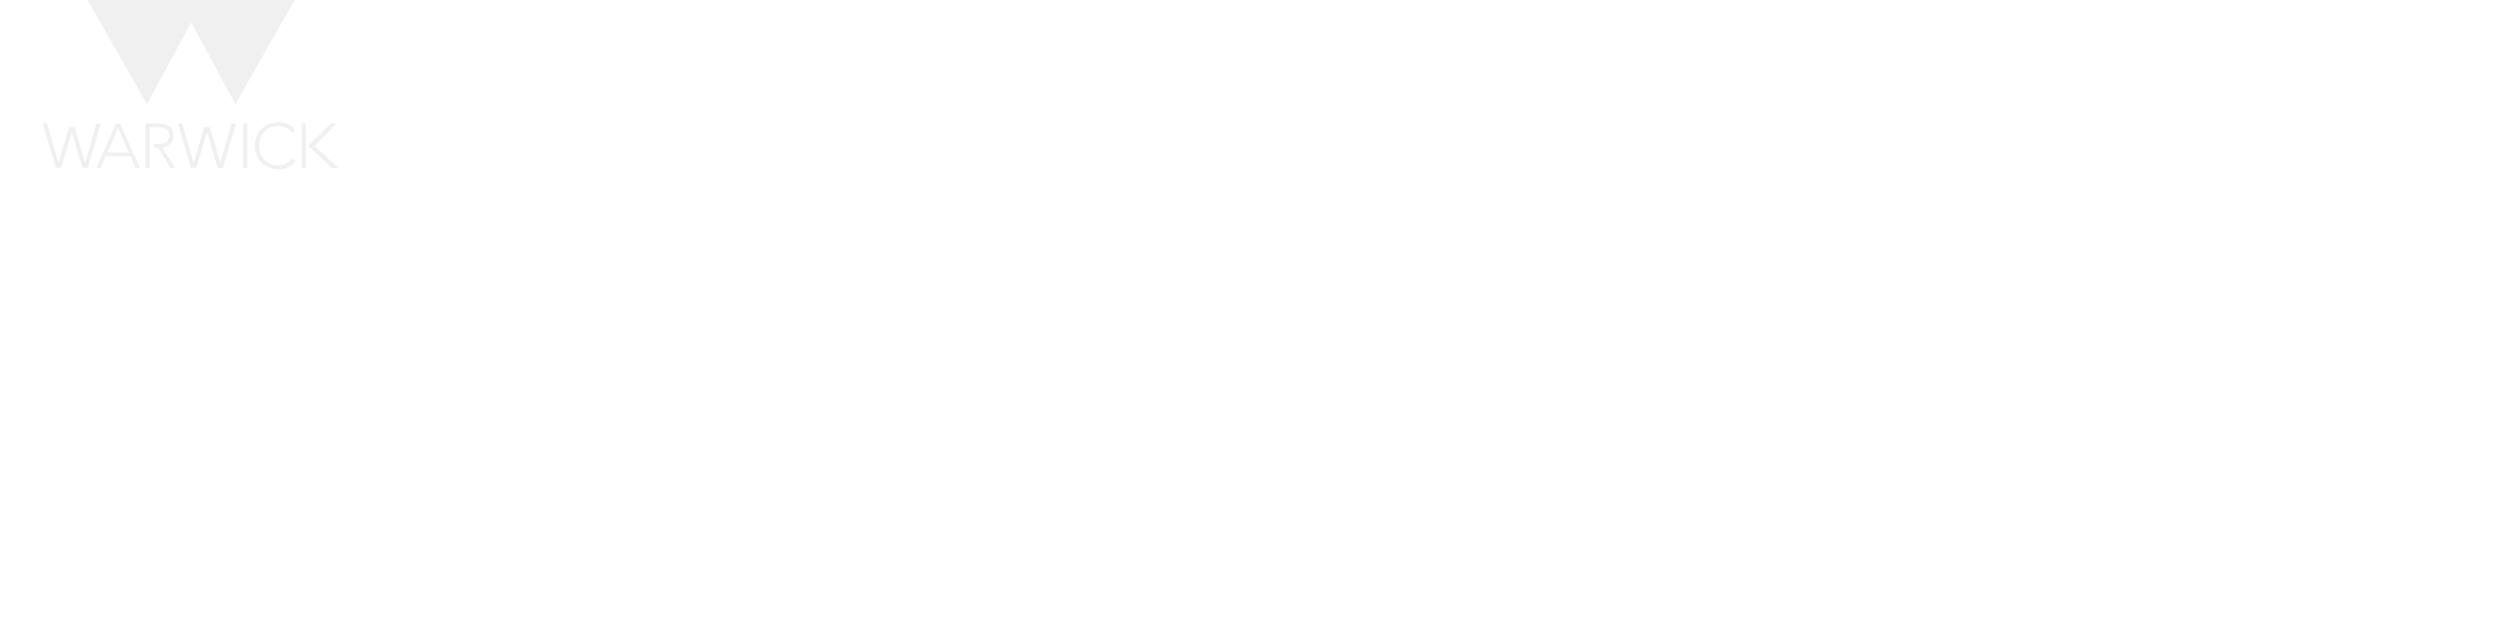
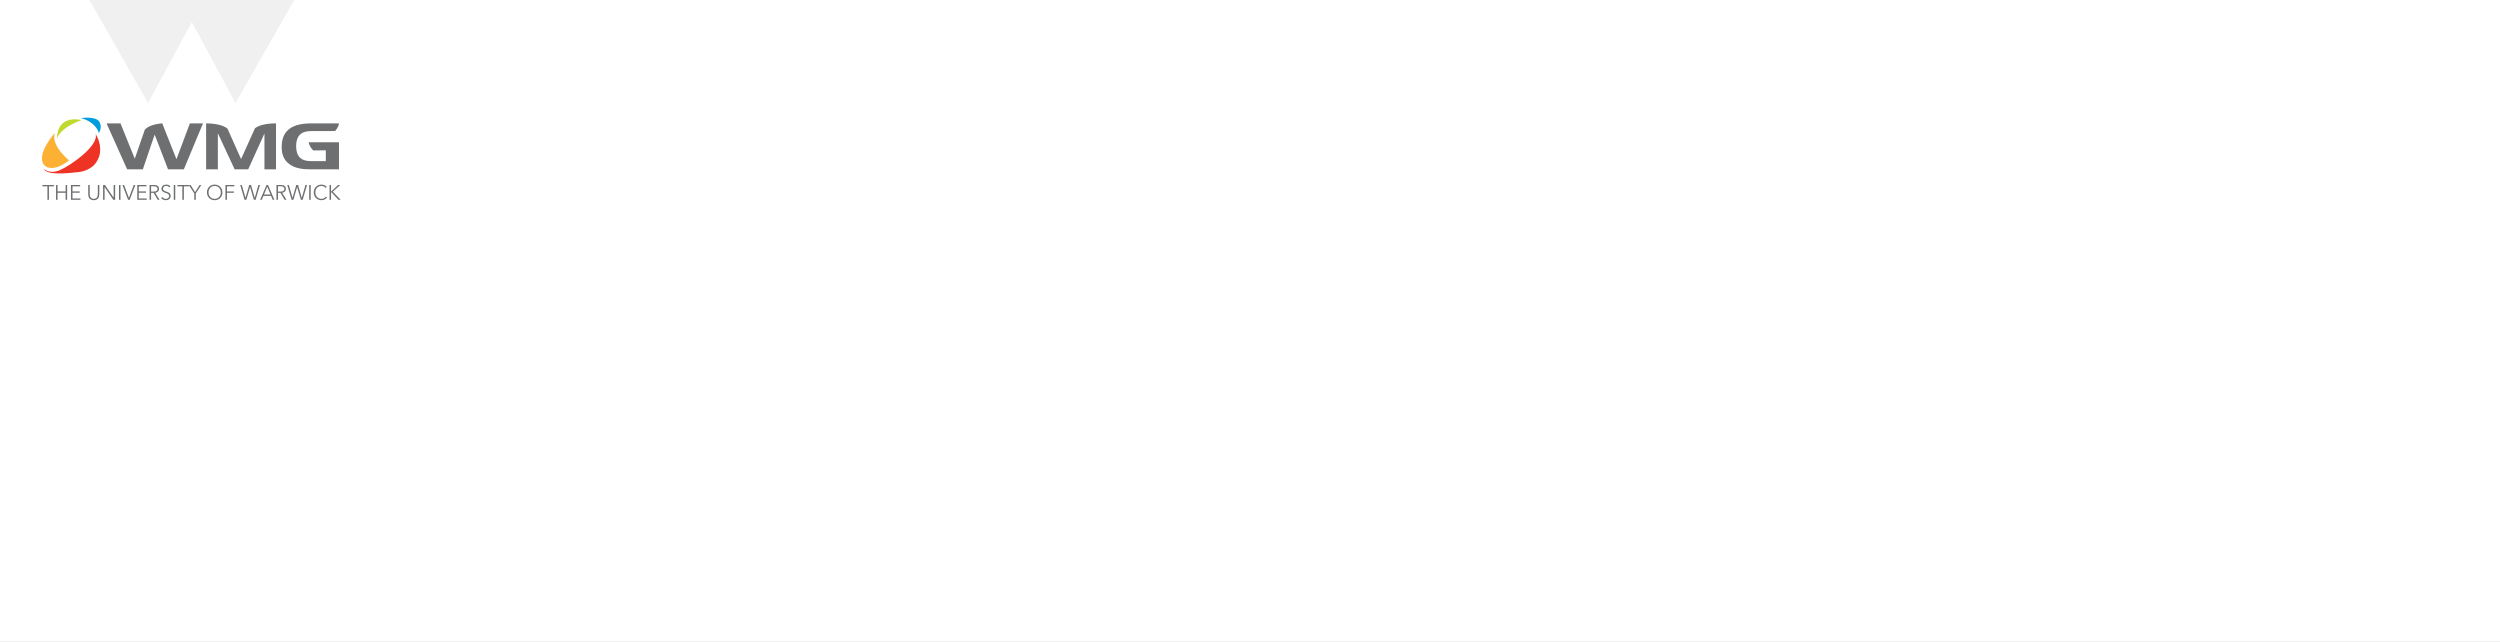
- <svg xmlns="http://www.w3.org/2000/svg" xmlns:xlink="http://www.w3.org/1999/xlink" x="0" y="0" version="1.1" width="1170" height="300" viewBox="0, 0, 1170, 300" shape-rendering="geometricPrecision">
-   <defs>
-     <filter id="maskfilter">
-       <feColorMatrix in="SourceGraphic" color-interpolation-filters="sRGB" values="0 0 0 0 0       0 0 0 0 0       0 0 0 0 0       0.213 0.715 0.072 0 0" />
-     </filter>
-     <filter id="invert">
-       <feColorMatrix in="SourceGraphic" type="matrix" color-interpolation-filters="sRGB" values="-1 0 0 0 1       0 -1 0 0 1       0 0 -1 0 1       0 0 0 1.01 0" />
-     </filter>
-     <g id="all-logo">
-       <path d="m 430,0 570,1000 424,-785 424,785 570,-1000" id="window" fill="black" />
-       <path d="     m 0,1184.3     42.097,0     108.735,379.308     102.715,-343.038     52.007,0     101,343.038     108.538,-379.308     42.1,0     -125.598,428.3     -50.161,0     -101.851,-344.83     -103.813,344.83     -50.156,0     -125.613,-428.3     42.097,0      m 578.615,278.3 102.16,-234.75 102.16,234.75 -204.32,0 z     m 121.36,-278.3 -38.41,0 -191.29,428.3 42.74,0 49.51,-113.73 236.52,0 49.51,113.73 42.73,0 -191.31,-428.3      m 405.66,228.898 c 47.67,-8.117 107.59,-33.449 107.59,-112.538 0,-112.54 -113.75,-116.36 -148.42,-116.36 l -122.72,0 0,428.3 40.62,0 0,-392.03 87.61,0 c 86.06,0 102.06,50.44 102.06,80.09 0,29.55 -16.63,79.769 -102.06,80.038 l -46.73,0 0,36.293 41.22,0 117.46,195.609 46.45,0 -123.08,-199.402      m 580.81,199.302 125.63,-428.3 -42.11,0 -108.54,379.308 -99.1,-343.038 -55.82,0 -100.82,343.038 -108.72,-379.308 -42.11,0 125.64,428.3 50.13,0 103.81,-344.83 101.88,344.83 50.13,0      m 194.32,0 40.86,0 0,-428.3 -40.86,0 0,428.3 z      m 339.49,-25.39 c -114.53,0 -185.72,-82.289 -185.72,-188.77 l 0.02,0 c 0,-106.49 71.17,-189.71 185.7,-189.71 43.97,0 98.44,20.57 129.38,66.56 l 33.43,-24.82 c -41.46,-55.67 -98.43,-78.05 -162.81,-78.05 -133.73,0 -226.58,95.33 -226.58,226.02 0,130.7 92.85,225.071 226.58,225.071 64.38,0 121.35,-22.383 162.81,-78.063 l -33.43,-24.808 c -30.94,45.96 -85.41,66.57 -129.38,66.57      m 221.35,25.39 40.859,0 0,-428.301 -40.859,0 0,428.301 z     m 292.13,0 58.81,0 -226.31,-214.14 213.92,-214.16 -56.32,0 -218.87,214.16 228.77,214.14 z     " id="logotype" fill="black" />
+ <svg xmlns="http://www.w3.org/2000/svg" id="svg2" viewBox="0, 0, 1170, 300" height="100%" width="100%" version="1.1" y="0" x="0">
+   <path id="rect5342" d="M 0 0 L 0 300 L 1170 300 L 1170 0 L 137.699 0 L 110.229 48.195 L 89.762 10.303 L 69.297 48.195 L 41.826 0 L 0 0 z " style="fill:#ffffff;fill-opacity:1;stroke:none;stroke-width:9.564;stroke-miterlimit:4;stroke-dasharray:none" />
+   <defs id="defs8">
+     <clipPath id="clipPath64" clipPathUnits="userSpaceOnUse">
+       <path id="path66" d="m 457,600.961 283.465,0 0,85.039 -283.465,0 0,-85.039 z" />
+     </clipPath>
+     <clipPath id="clipPath52" clipPathUnits="userSpaceOnUse">
+       <path id="path54" d="m 0,1288 1199,0 L 1199,0 0,0 0,1288 Z" />
+     </clipPath>
+     <clipPath id="clipPath36" clipPathUnits="userSpaceOnUse">
+       <path id="path38" d="m 457,600.961 283.465,0 0,85.039 -283.465,0 0,-85.039 z" />
+     </clipPath>
+     <clipPath id="clipPath16" clipPathUnits="userSpaceOnUse">
+       <path id="path18" d="m 0,1288 1199,0 L 1199,0 0,0 0,1288 Z" />
+     </clipPath>
+   </defs>
+   <g transform="matrix(0.3966185,0,0,0.3966185,61.12374,78.40099)" id="g4206">
+     <g transform="matrix(1.25,0,0,-1.25,-676.7897,794.2133)" id="g12">
+       <g id="g14" clip-path="url(#clipPath16)">
+         <g id="g20" transform="translate(730.6348,618.8965)">
+           <path d="m 0,0 -1.425,0 0,-14.01 1.425,0 0,7.461 0.021,0 7.004,-7.461 2.097,0 -7.46,7.658 L 8.728,0 6.688,0 0.021,-6.292 0,-6.292 0,0 Z m -4.887,-11.021 c -0.488,-0.726 -1.094,-1.253 -1.821,-1.583 -0.725,-0.331 -1.49,-0.496 -2.295,-0.496 -0.896,0 -1.705,0.164 -2.424,0.494 -0.719,0.329 -1.329,0.772 -1.831,1.332 -0.501,0.558 -0.887,1.206 -1.157,1.942 -0.271,0.736 -0.405,1.512 -0.405,2.328 0,0.815 0.132,1.59 0.395,2.326 0.265,0.738 0.647,1.385 1.149,1.944 0.501,0.558 1.11,1.002 1.83,1.331 0.718,0.329 1.533,0.493 2.443,0.493 0.448,0 0.867,-0.053 1.256,-0.158 0.39,-0.106 0.749,-0.245 1.079,-0.415 0.329,-0.172 0.616,-0.371 0.861,-0.594 0.244,-0.225 0.438,-0.448 0.583,-0.673 l 1.189,0.871 c -0.238,0.343 -0.535,0.65 -0.892,0.923 -0.355,0.271 -0.752,0.505 -1.186,0.699 -0.436,0.194 -0.901,0.346 -1.396,0.453 -0.495,0.107 -0.999,0.16 -1.513,0.16 -1.042,0 -2.008,-0.184 -2.9,-0.553 -0.89,-0.369 -1.662,-0.881 -2.314,-1.533 -0.654,-0.654 -1.165,-1.429 -1.535,-2.326 -0.369,-0.897 -0.553,-1.88 -0.553,-2.948 0,-1.069 0.18,-2.052 0.544,-2.949 0.362,-0.897 0.867,-1.672 1.513,-2.325 0.646,-0.653 1.418,-1.164 2.316,-1.534 0.896,-0.369 1.872,-0.553 2.929,-0.553 0.632,0 1.216,0.07 1.751,0.211 0.535,0.14 1.021,0.331 1.464,0.572 0.442,0.241 0.831,0.52 1.167,0.838 0.336,0.317 0.623,0.654 0.862,1.011 l -1.109,0.712 z M -19.193,0 l -1.426,0 0,-14.01 1.426,0 0,14.01 z m -20.639,0 -1.504,0 4.135,-14.01 1.663,0 3.522,12.031 0.039,0 3.523,-12.031 1.662,0 4.137,14.01 -1.505,0 -3.424,-12.051 -0.039,0 -3.503,12.051 -1.7,0 -3.504,-12.051 -0.039,0 L -39.832,0 Z m -10.251,-1.227 2.533,0 c 0.529,0 1.009,-0.045 1.446,-0.138 0.434,-0.092 0.803,-0.238 1.107,-0.435 0.304,-0.198 0.541,-0.455 0.712,-0.772 0.173,-0.317 0.259,-0.705 0.259,-1.167 0,-0.831 -0.312,-1.454 -0.932,-1.87 -0.62,-0.416 -1.503,-0.623 -2.65,-0.623 l -2.475,0 0,5.005 z m 0,-6.233 2.375,0 3.878,-6.55 1.742,0 -4.096,6.669 c 0.514,0.053 0.99,0.171 1.424,0.357 0.437,0.184 0.813,0.431 1.128,0.742 0.318,0.309 0.568,0.676 0.752,1.097 0.186,0.422 0.277,0.891 0.277,1.406 0,0.685 -0.118,1.266 -0.356,1.741 -0.236,0.475 -0.57,0.86 -0.999,1.157 -0.429,0.297 -0.937,0.512 -1.523,0.644 C -46.068,-0.065 -46.706,0 -47.391,0 l -4.116,0 0,-14.01 1.424,0 0,6.55 z m -10.131,5.878 3.087,-7.44 -6.174,0 3.087,7.44 z m -3.621,-8.747 7.242,0 1.544,-3.681 1.583,0 -6.015,14.01 -1.385,0 -6.056,-14.01 1.564,0 1.523,3.681 z M -84.235,0 l -1.504,0 4.135,-14.01 1.663,0 3.521,12.031 0.039,0 3.524,-12.031 1.662,0 4.135,14.01 -1.503,0 -3.424,-12.051 -0.039,0 -3.503,12.051 -1.701,0 -3.503,-12.051 -0.04,0 L -84.235,0 Z m -14.022,-7.381 6.53,0 0,1.267 -6.53,0 0,4.848 7.026,0 0,1.266 -8.45,0 0,-14.01 1.424,0 0,6.629 z m -6.192,-1.965 c -0.265,-0.737 -0.648,-1.383 -1.149,-1.935 -0.501,-0.554 -1.111,-0.995 -1.83,-1.324 -0.718,-0.33 -1.527,-0.495 -2.424,-0.495 -0.898,0 -1.705,0.165 -2.423,0.495 -0.719,0.329 -1.33,0.77 -1.831,1.324 -0.501,0.552 -0.884,1.198 -1.148,1.935 -0.264,0.738 -0.395,1.515 -0.395,2.331 0,0.817 0.131,1.594 0.395,2.331 0.264,0.739 0.647,1.387 1.148,1.947 0.501,0.559 1.112,1.004 1.831,1.333 0.718,0.33 1.525,0.494 2.423,0.494 0.897,0 1.706,-0.164 2.424,-0.494 0.719,-0.329 1.329,-0.774 1.83,-1.333 0.501,-0.56 0.884,-1.208 1.149,-1.947 0.263,-0.737 0.395,-1.514 0.395,-2.331 0,-0.816 -0.132,-1.593 -0.395,-2.331 m 1.345,5.29 c -0.37,0.897 -0.88,1.672 -1.534,2.326 -0.653,0.652 -1.425,1.164 -2.315,1.533 -0.891,0.369 -1.857,0.553 -2.899,0.553 -1.043,0 -2.008,-0.184 -2.899,-0.553 -0.891,-0.369 -1.662,-0.881 -2.314,-1.533 -0.654,-0.654 -1.165,-1.429 -1.535,-2.326 -0.369,-0.897 -0.553,-1.88 -0.553,-2.948 0,-1.069 0.184,-2.052 0.553,-2.949 0.37,-0.897 0.881,-1.672 1.535,-2.325 0.652,-0.653 1.423,-1.164 2.314,-1.534 0.891,-0.369 1.856,-0.553 2.899,-0.553 1.042,0 2.008,0.184 2.899,0.553 0.89,0.37 1.662,0.881 2.315,1.534 0.654,0.653 1.164,1.428 1.534,2.325 0.37,0.897 0.554,1.88 0.554,2.949 0,1.068 -0.184,2.051 -0.554,2.948 m -24.568,-3.919 5.244,7.975 -1.662,0 -4.255,-6.787 -4.214,6.787 -1.781,0 5.243,-7.975 0,-6.035 1.425,0 0,6.035 z m -11.259,6.709 4.69,0 0,1.266 -10.805,0 0,-1.266 4.691,0 0,-12.744 1.424,0 0,12.744 z m -8.112,1.266 -1.425,0 0,-14.01 1.425,0 0,14.01 z m -4.572,-1.345 c -0.343,0.461 -0.851,0.861 -1.524,1.197 -0.673,0.336 -1.484,0.504 -2.434,0.504 -0.514,0 -1.034,-0.072 -1.563,-0.217 -0.528,-0.145 -1.009,-0.376 -1.444,-0.693 -0.436,-0.316 -0.789,-0.718 -1.059,-1.207 -0.271,-0.488 -0.406,-1.068 -0.406,-1.741 0,-0.633 0.109,-1.168 0.327,-1.602 0.218,-0.436 0.504,-0.802 0.862,-1.099 0.356,-0.297 0.757,-0.537 1.207,-0.723 0.447,-0.184 0.902,-0.349 1.364,-0.494 0.448,-0.145 0.877,-0.29 1.286,-0.435 0.409,-0.146 0.772,-0.327 1.089,-0.544 0.316,-0.218 0.57,-0.489 0.762,-0.812 0.19,-0.323 0.286,-0.728 0.286,-1.217 0,-0.449 -0.096,-0.841 -0.286,-1.177 -0.192,-0.336 -0.435,-0.621 -0.733,-0.851 -0.297,-0.232 -0.63,-0.402 -0.999,-0.515 -0.37,-0.112 -0.732,-0.168 -1.088,-0.168 -0.739,0 -1.382,0.168 -1.929,0.505 -0.548,0.336 -0.974,0.755 -1.277,1.256 l -1.226,-0.91 c 0.251,-0.343 0.541,-0.647 0.87,-0.91 0.329,-0.264 0.686,-0.482 1.068,-0.654 0.383,-0.17 0.785,-0.299 1.207,-0.385 0.422,-0.085 0.844,-0.128 1.267,-0.128 0.554,0 1.105,0.079 1.653,0.237 0.546,0.158 1.033,0.402 1.46,0.732 0.425,0.33 0.771,0.749 1.038,1.256 0.266,0.508 0.4,1.112 0.4,1.811 0,0.699 -0.125,1.276 -0.375,1.731 -0.25,0.455 -0.572,0.831 -0.967,1.128 -0.395,0.297 -0.839,0.538 -1.332,0.723 -0.493,0.184 -0.983,0.356 -1.47,0.515 -0.395,0.131 -0.773,0.263 -1.135,0.395 -0.361,0.132 -0.683,0.3 -0.967,0.505 -0.283,0.204 -0.509,0.451 -0.681,0.742 -0.171,0.289 -0.256,0.659 -0.256,1.108 0,0.448 0.089,0.837 0.267,1.168 0.178,0.329 0.413,0.603 0.704,0.821 0.289,0.218 0.612,0.379 0.968,0.484 0.356,0.106 0.706,0.158 1.049,0.158 0.674,0 1.247,-0.128 1.722,-0.385 0.474,-0.257 0.863,-0.597 1.167,-1.019 l 1.128,0.91 z m -18.244,0.118 2.532,0 c 0.528,0 1.01,-0.045 1.445,-0.138 0.435,-0.092 0.804,-0.238 1.109,-0.435 0.302,-0.198 0.541,-0.455 0.711,-0.772 0.172,-0.317 0.258,-0.705 0.258,-1.167 0,-0.831 -0.311,-1.454 -0.929,-1.87 -0.621,-0.416 -1.505,-0.623 -2.653,-0.623 l -2.473,0 0,5.005 z m 0,-6.233 2.374,0 3.879,-6.55 1.741,0 -4.095,6.669 c 0.513,0.053 0.988,0.171 1.423,0.357 0.436,0.184 0.812,0.431 1.128,0.742 0.317,0.309 0.567,0.676 0.752,1.097 0.185,0.422 0.277,0.891 0.277,1.406 0,0.685 -0.118,1.266 -0.356,1.741 -0.237,0.475 -0.571,0.86 -0.999,1.157 -0.429,0.297 -0.937,0.512 -1.524,0.644 -0.587,0.132 -1.223,0.197 -1.908,0.197 l -4.117,0 0,-14.01 1.425,0 0,6.55 z m -11.616,0.119 6.787,0 0,1.267 -6.787,0 0,4.808 7.263,0 0,1.266 -8.687,0 0,-14.01 8.924,0 0,1.267 -7.5,0 0,5.402 z m -13.91,7.341 -1.544,0 5.343,-14.01 1.504,0 5.362,14.01 -1.523,0 -4.551,-12.169 -0.04,0 L -195.385,0 Z m -3.364,0 -1.425,0 0,-14.01 1.425,0 0,14.01 z m -14.663,0 -1.781,0 0,-14.01 1.425,0 0,12.051 0.039,0 8.153,-12.051 1.781,0 0,14.01 -1.425,0 0,-11.932 -0.039,0 L -213.412,0 Z m -7.984,-13.821 c 0.679,0.362 1.217,0.821 1.613,1.375 0.395,0.553 0.669,1.158 0.821,1.81 0.151,0.654 0.227,1.27 0.227,1.851 l 0,8.785 -1.425,0 0,-8.627 c 0,-0.567 -0.066,-1.118 -0.197,-1.652 -0.132,-0.534 -0.347,-1.009 -0.643,-1.425 -0.297,-0.415 -0.69,-0.752 -1.178,-1.009 -0.488,-0.258 -1.088,-0.387 -1.801,-0.387 -0.712,0 -1.313,0.129 -1.8,0.387 -0.489,0.257 -0.881,0.594 -1.178,1.009 -0.296,0.416 -0.511,0.891 -0.643,1.425 -0.132,0.534 -0.198,1.085 -0.198,1.652 l 0,8.627 -1.424,0 0,-8.785 c 0,-0.581 0.076,-1.197 0.227,-1.851 0.152,-0.652 0.426,-1.257 0.822,-1.81 0.395,-0.554 0.929,-1.013 1.602,-1.375 0.673,-0.364 1.537,-0.544 2.592,-0.544 1.042,0 1.903,0.18 2.583,0.544 m -22.678,6.48 6.788,0 0,1.267 -6.788,0 0,4.808 7.262,0 0,1.266 -8.686,0 0,-14.01 8.924,0 0,1.267 -7.5,0 0,5.402 z m -15.533,-6.669 1.425,0 0,6.629 7.638,0 0,-6.629 1.425,0 0,14.01 -1.425,0 0,-6.074 -7.638,0 0,6.074 -1.425,0 0,-14.01 z m -6.688,12.744 4.69,0 0,1.266 -10.805,0 0,-1.266 4.69,0 0,-12.744 1.425,0 0,12.744 z" style="fill:#6d6f71;fill-opacity:1;fill-rule:nonzero;stroke:none" id="path22" />
+         </g>
+         <g id="g24" transform="translate(545.3779,643.6841)">
+           <path d="m 0,0 9.486,27.462 c 0.387,0.371 0.547,0.544 0.868,0.812 3.772,3.4 10.812,4.803 15.547,5.136 l 13.427,-33.875 12.682,33.807 12.359,0 L 46.312,-10 l -14.929,0 -12.441,32.339 -0.321,0 L 7.626,-10 l -14.85,0 -19.422,43.342 13.156,0 L 0,0 Z" style="fill:#6d6f71;fill-opacity:1;fill-rule:nonzero;stroke:none" id="path26" />
+         </g>
+         <g id="g28" transform="translate(677.5684,677.0259)">
+           <path d="m 0,0 1.124,0 0,-43.342 -10.914,0 0,33.806 -15.331,-33.806 -12.841,0 -15.812,34.006 0,-34.006 -11.078,0 0,43.342 0.963,0 c 3.292,0 14.287,-0.534 19.263,-5.068 l 12.762,-28.606 13.164,29.14 C -13.482,-0.467 -3.209,0 0,0" style="fill:#6d6f71;fill-opacity:1;fill-rule:nonzero;stroke:none" id="path30" />
+         </g>
+       </g>
    </g>
-   </defs>
-   <g filter="url(#invert)">
-     <g filter="url(#maskfilter)">
-       <rect x="0" y="0" width="100%" height="100%" fill="white" />
-       <g transform="translate(20) scale(0.04878049)">
-         <use x="0" y="0" xlink:href="#all-logo" />
+     <g transform="matrix(1.25,0,0,-1.25,-676.7897,794.2133)" id="g32">
+       <g id="g34" clip-path="url(#clipPath36)">
+         <g id="g40" transform="translate(738.1367,659.2222)">
+           <path d="m 0,0 0,-25.539 -27.289,0 c -3.852,0 -6.902,0.2 -9.149,0.666 -4.896,0.868 -8.829,2.667 -11.796,5.335 -3.935,3.535 -5.861,8.468 -5.861,14.87 0,6.734 1.687,11.869 5.217,15.47 4.413,4.668 11.959,7.002 22.474,7.002 l 26.404,0 c -0.561,-4.068 -3.69,-7.202 -3.69,-7.202 l -22.714,-0.066 c -4.899,0 -8.429,-1.202 -10.674,-3.601 -2.248,-2.4 -3.372,-5.868 -3.372,-10.403 0,-4.602 0.963,-8.002 2.888,-10.268 2.248,-2.734 5.941,-4.069 11.158,-4.069 l 13.966,0 0,10.203 -11.799,-0.133 c 0,0 -3.533,3.067 -4.414,7.735 L 0,0 Z" style="fill:#6d6f71;fill-opacity:1;fill-rule:nonzero;stroke:none" id="path42" />
+         </g>
+         <g id="g44" transform="translate(469.9741,668.0879)">
+           <path d="m 0,0 c 0,0 -18.17,-20.187 -10.282,-30.205 0,0 6.549,-8.871 23.666,4.241 0,0 -17.615,14.017 -13.384,25.964" style="fill:#fcb034;fill-opacity:1;fill-rule:nonzero;stroke:none" id="path46" />
+         </g>
+       </g>
+     </g>
+     <g transform="matrix(1.25,0,0,-1.25,-676.7897,794.2133)" id="g48">
+       <g id="g50" clip-path="url(#clipPath52)">
+         <g id="g56" transform="translate(459.2871,634.4023)">
+           <path d="m 0,0 c 0,0 5.161,-5.898 15.391,-1.505 10.231,4.395 37,23.186 33.749,34.124 0,0 10.754,-16.304 -1.724,-29.577 0,0 -5.316,-5.388 -14.278,-6.377 C 20.336,-4.748 2.776,-6.441 0,0" style="fill:#ee3224;fill-opacity:1;fill-rule:nonzero;stroke:none" id="path58" />
+         </g>
+       </g>
+     </g>
+     <g transform="matrix(1.25,0,0,-1.25,-676.7897,794.2133)" id="g60">
+       <g id="g62" clip-path="url(#clipPath64)">
+         <g id="g68" transform="translate(494.5991,682.0254)">
+           <path d="m 0,0 c 0,0 12.694,1.992 16.925,-2.862 0,0 3.857,-4.605 0,-11.325 0,0 -2.241,10.205 -16.925,14.187" style="fill:#009ddc;fill-opacity:1;fill-rule:nonzero;stroke:none" id="path70" />
+         </g>
+         <g id="g72" transform="translate(471.9038,662.708)">
+           <path d="M 0,0 C 0,0 2.446,10.013 23.241,17.399 23.241,17.399 0.546,23.773 0,0" style="fill:#c1d82f;fill-opacity:1;fill-rule:nonzero;stroke:none" id="path74" />
+         </g>
      </g>
    </g>
  </g>
</svg>
